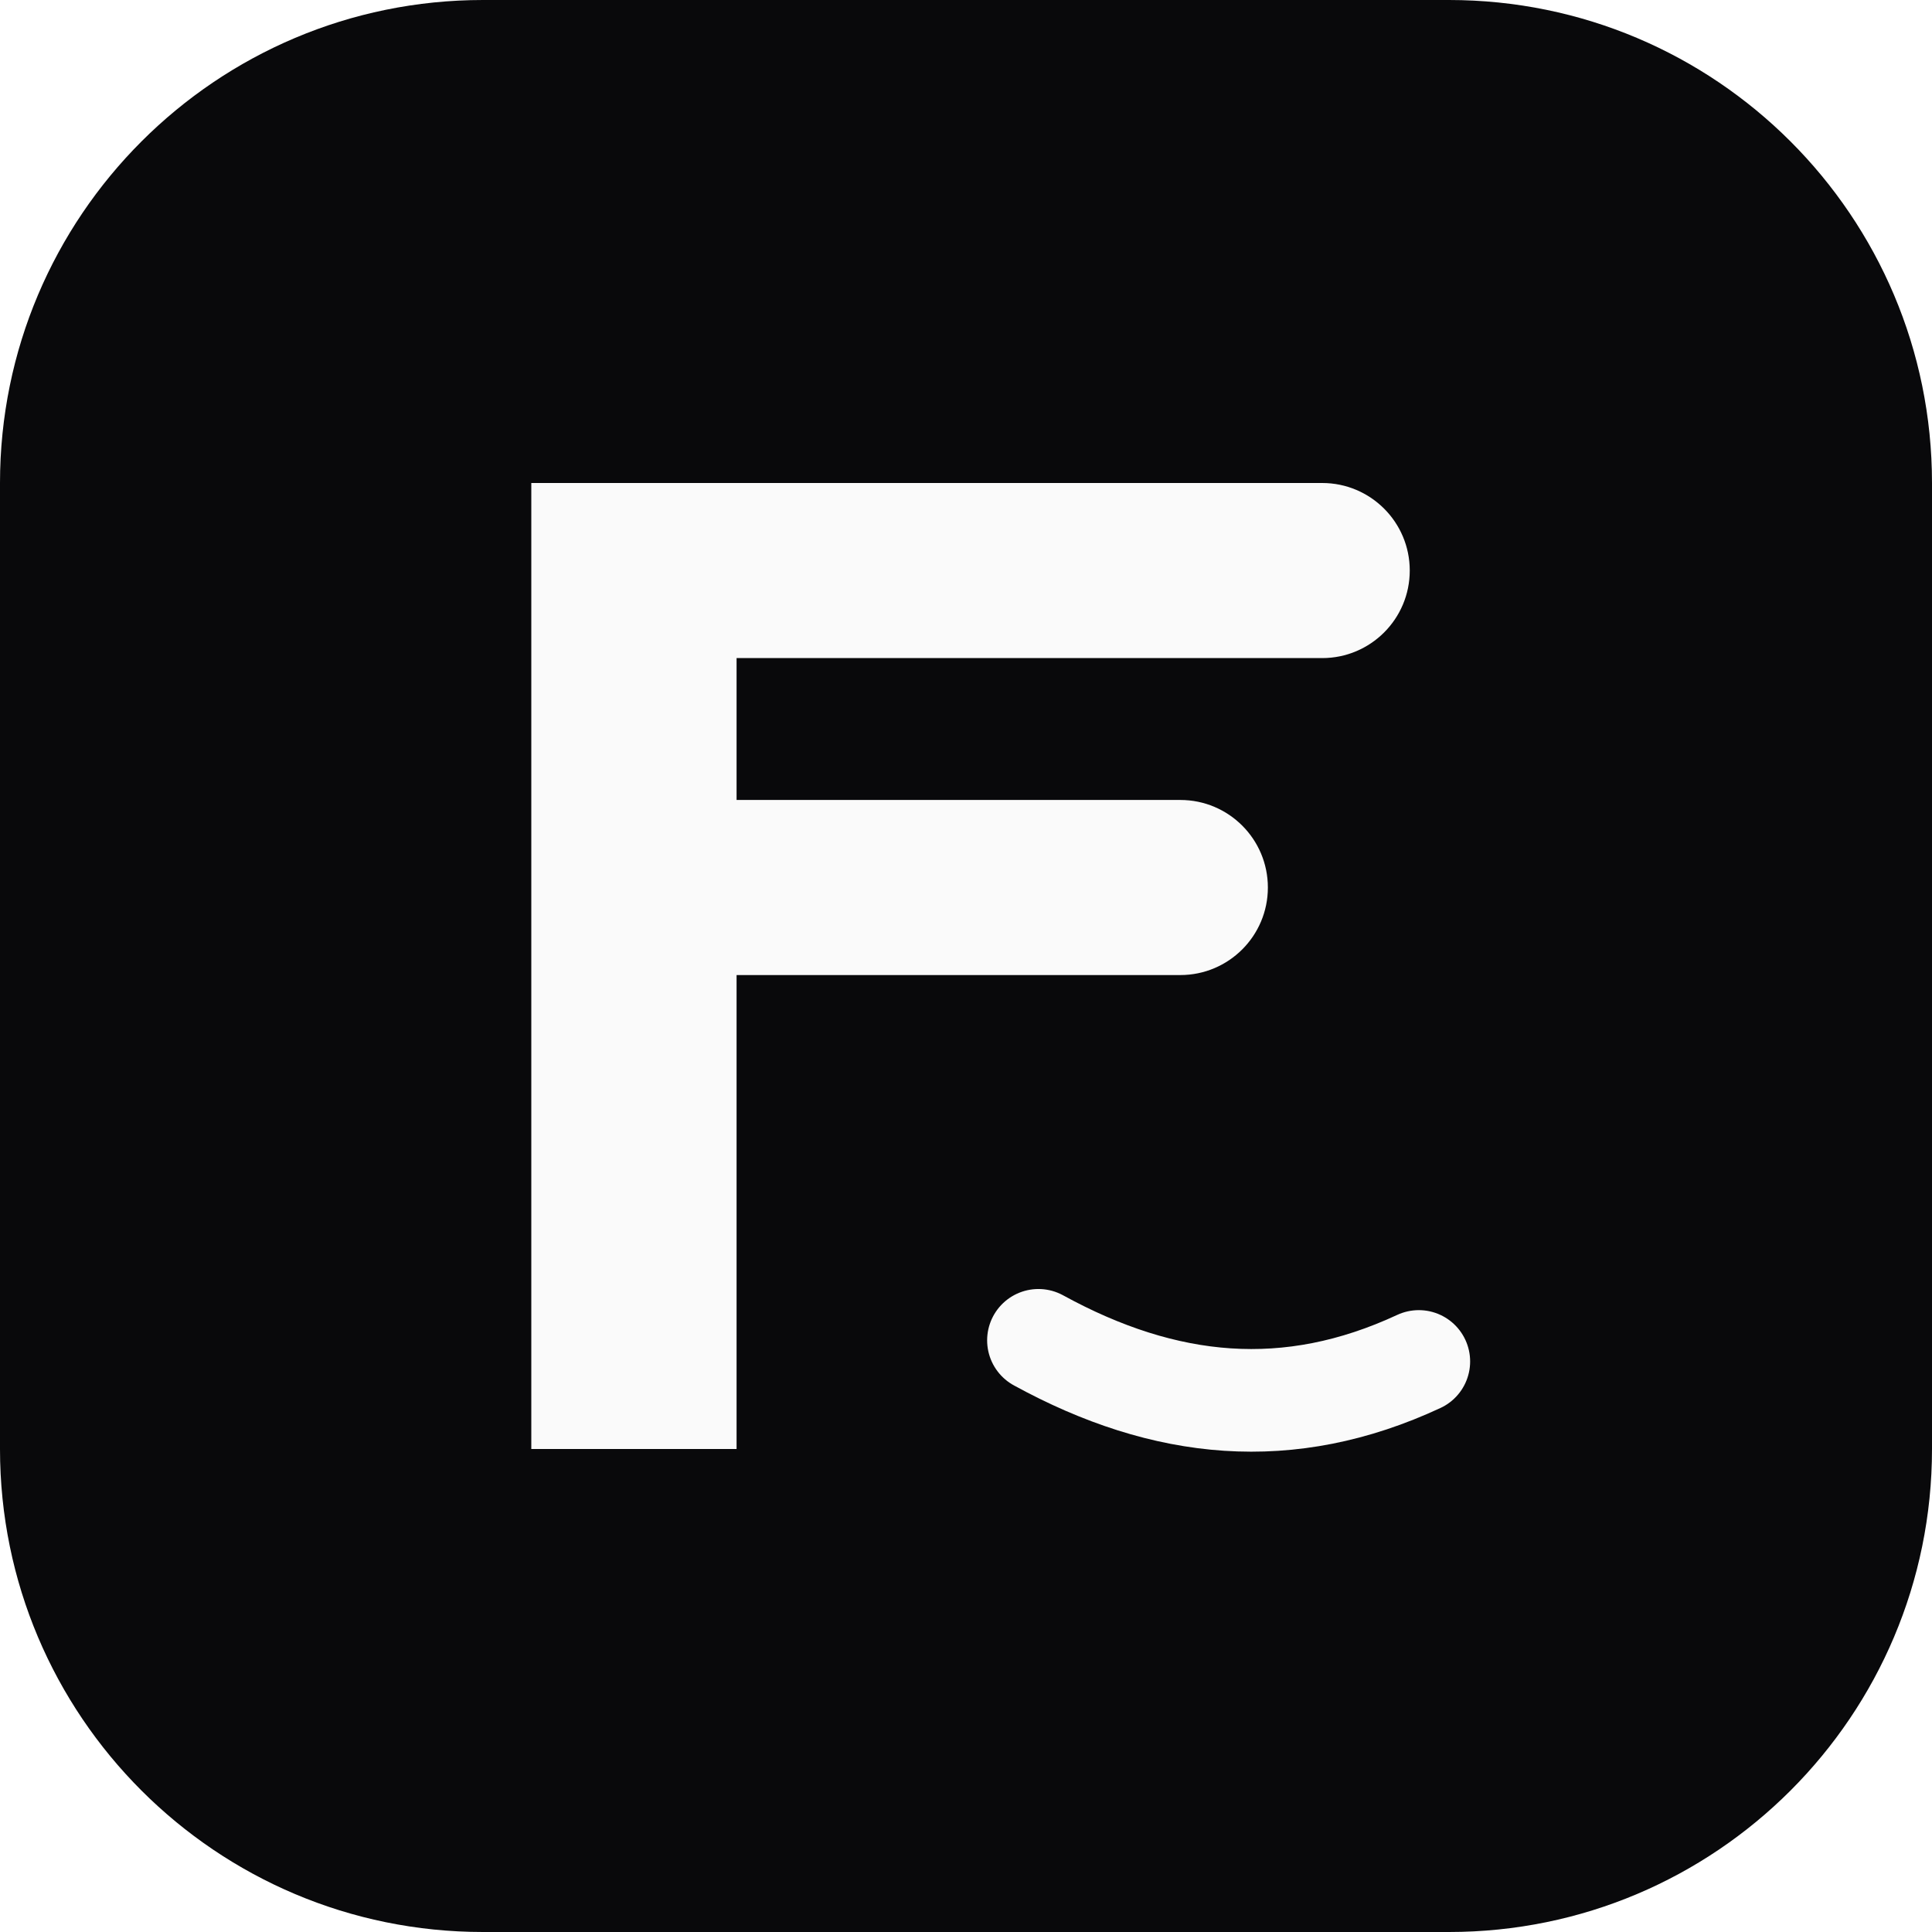
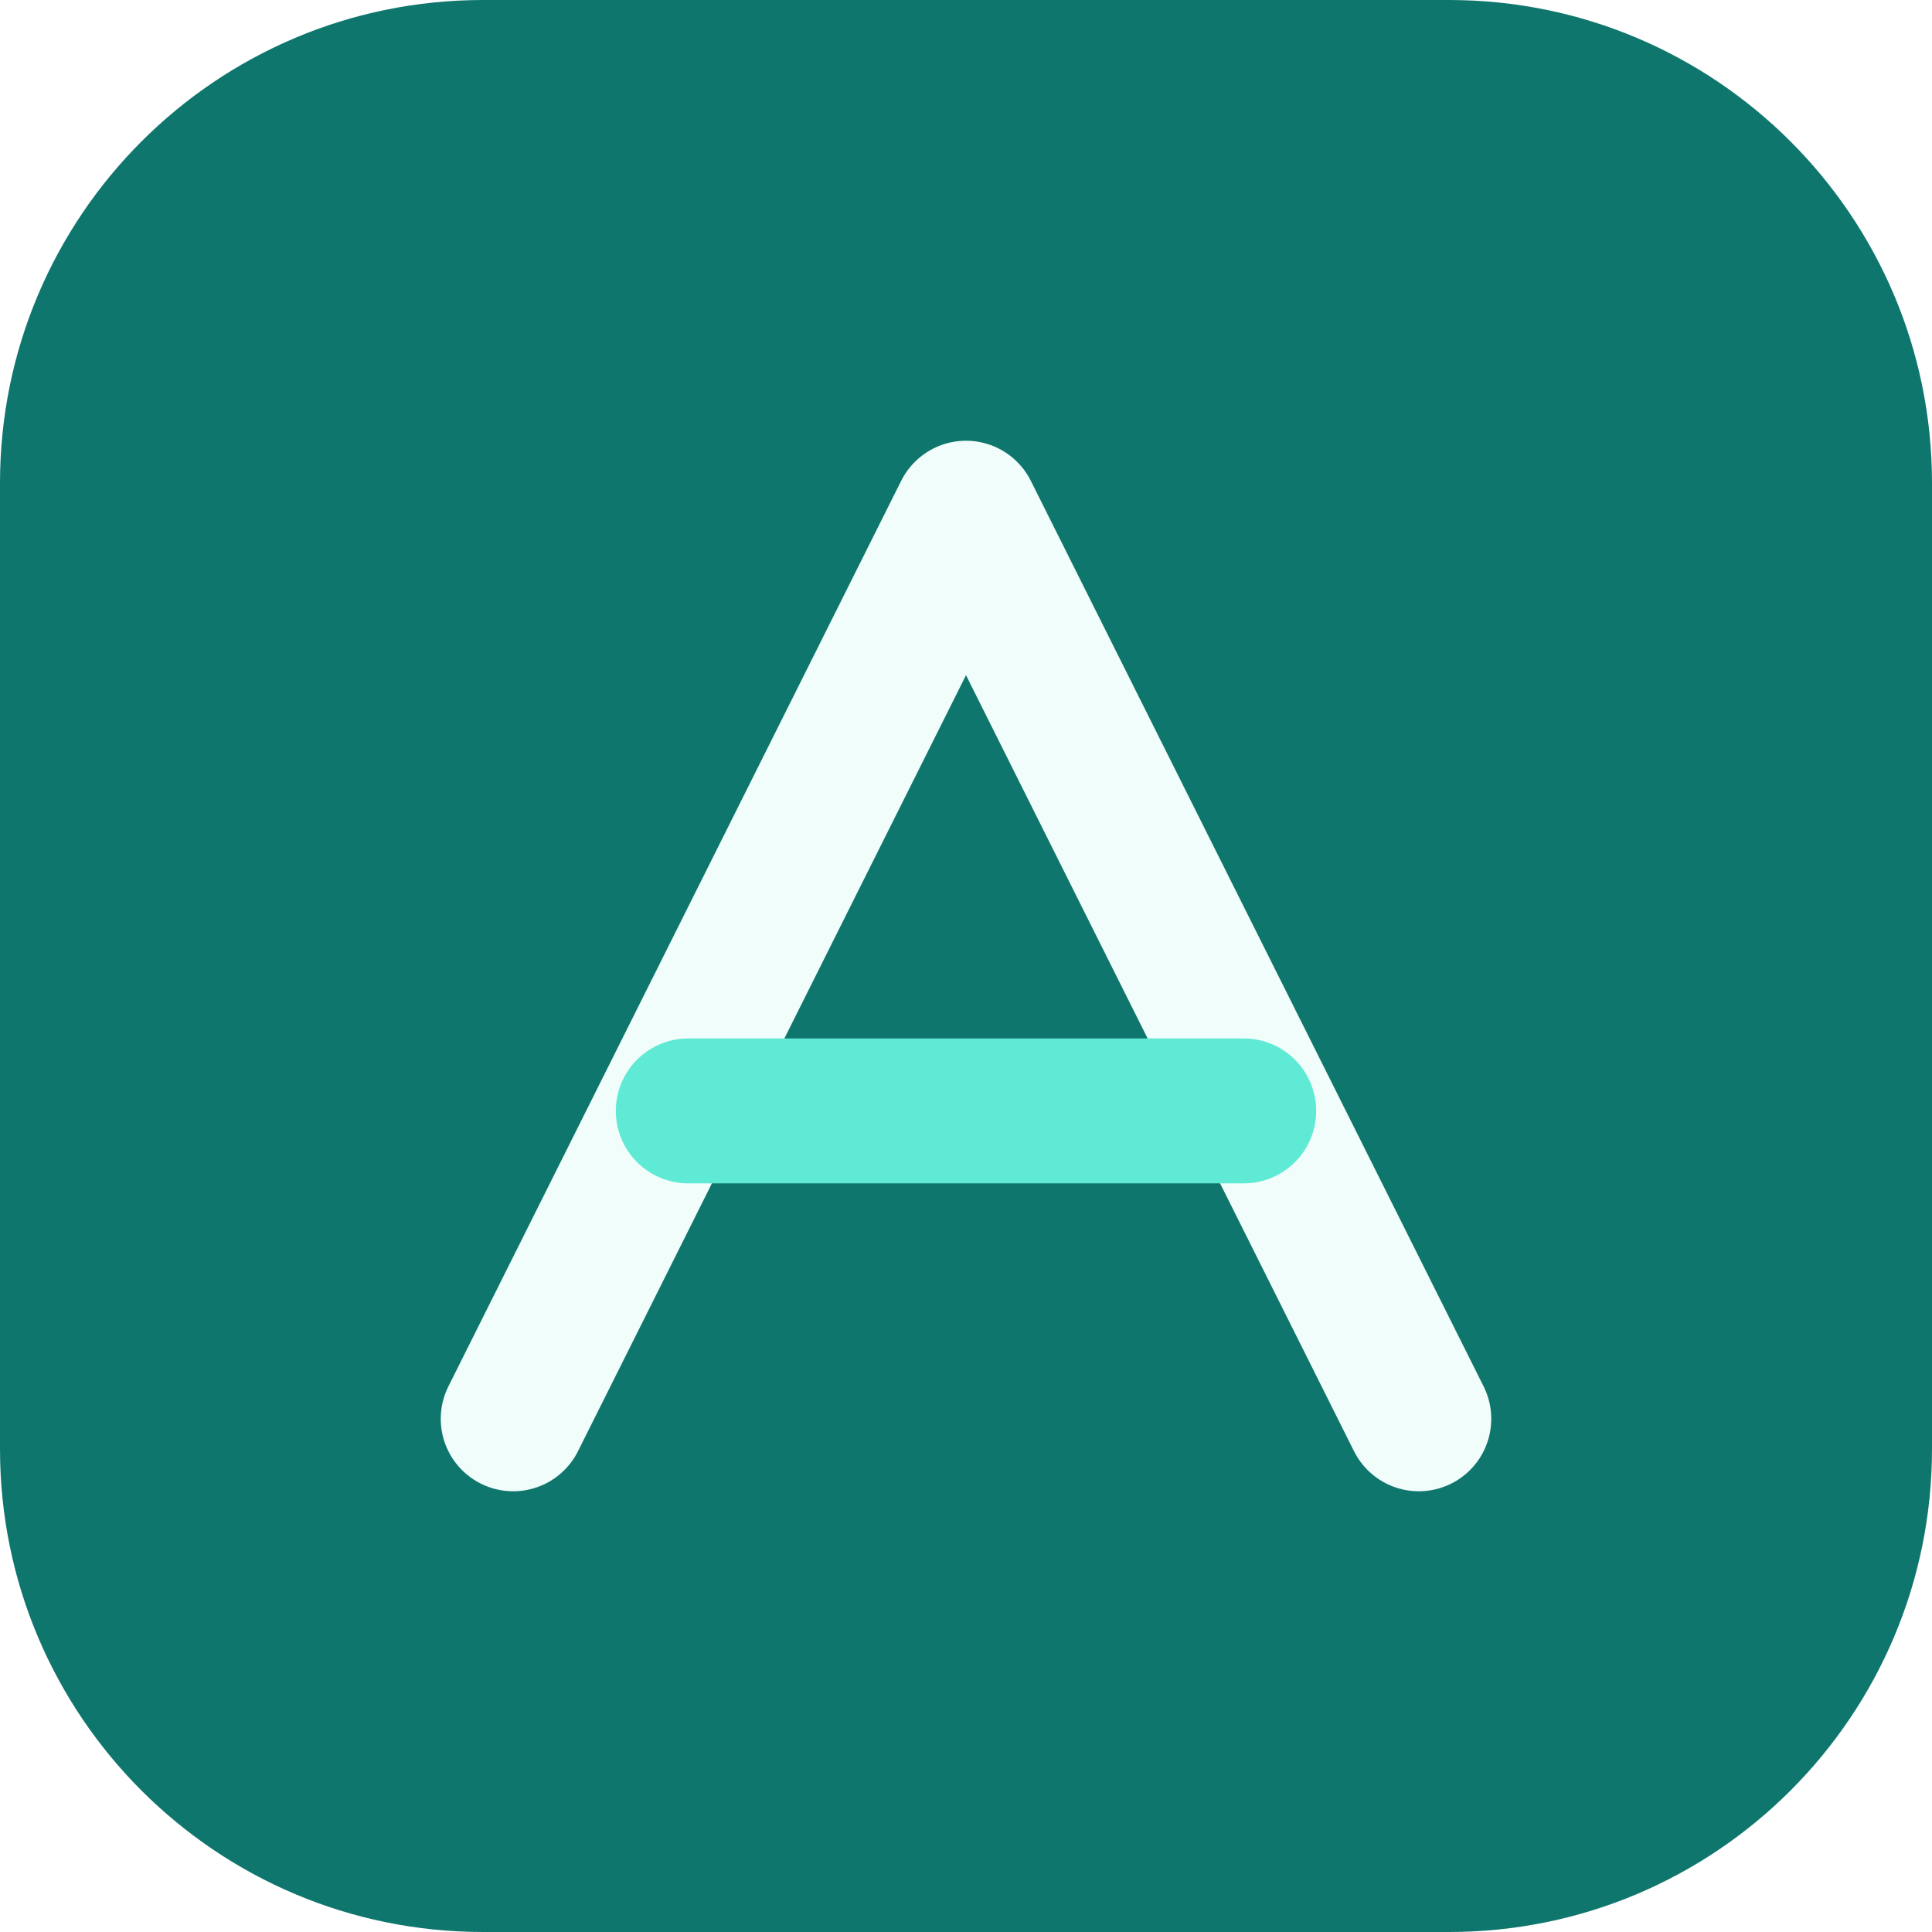
<svg xmlns="http://www.w3.org/2000/svg" viewBox="0 0 32 32">
-   <rect width="32" height="32" rx="8" fill="#09090b" />
-   <path fill="#fafafa" d="M8.8 8h13.1a1.45 1.45 0 0 1 0 2.9H12.2v2.35h7.35a1.45 1.45 0 0 1 0 2.9H12.2V24H8.8V8Z" />
-   <path fill="none" stroke="#fafafa" stroke-width="1.7" stroke-linecap="round" d="M17.2 22.2c2.1 1.15 4.15 1.35 6.3.35" />
+   <rect width="32" height="32" rx="8" fill="#0F766E" />
+   <path d="M8.5 23.5 16 8.5l7.5 15" fill="none" stroke="#F0FDFA" stroke-width="2.4" stroke-linejoin="round" stroke-linecap="round" />
+   <path d="M11.4 18.4h9.2" stroke="#5EEAD4" stroke-width="2.4" stroke-linecap="round" />
</svg>
